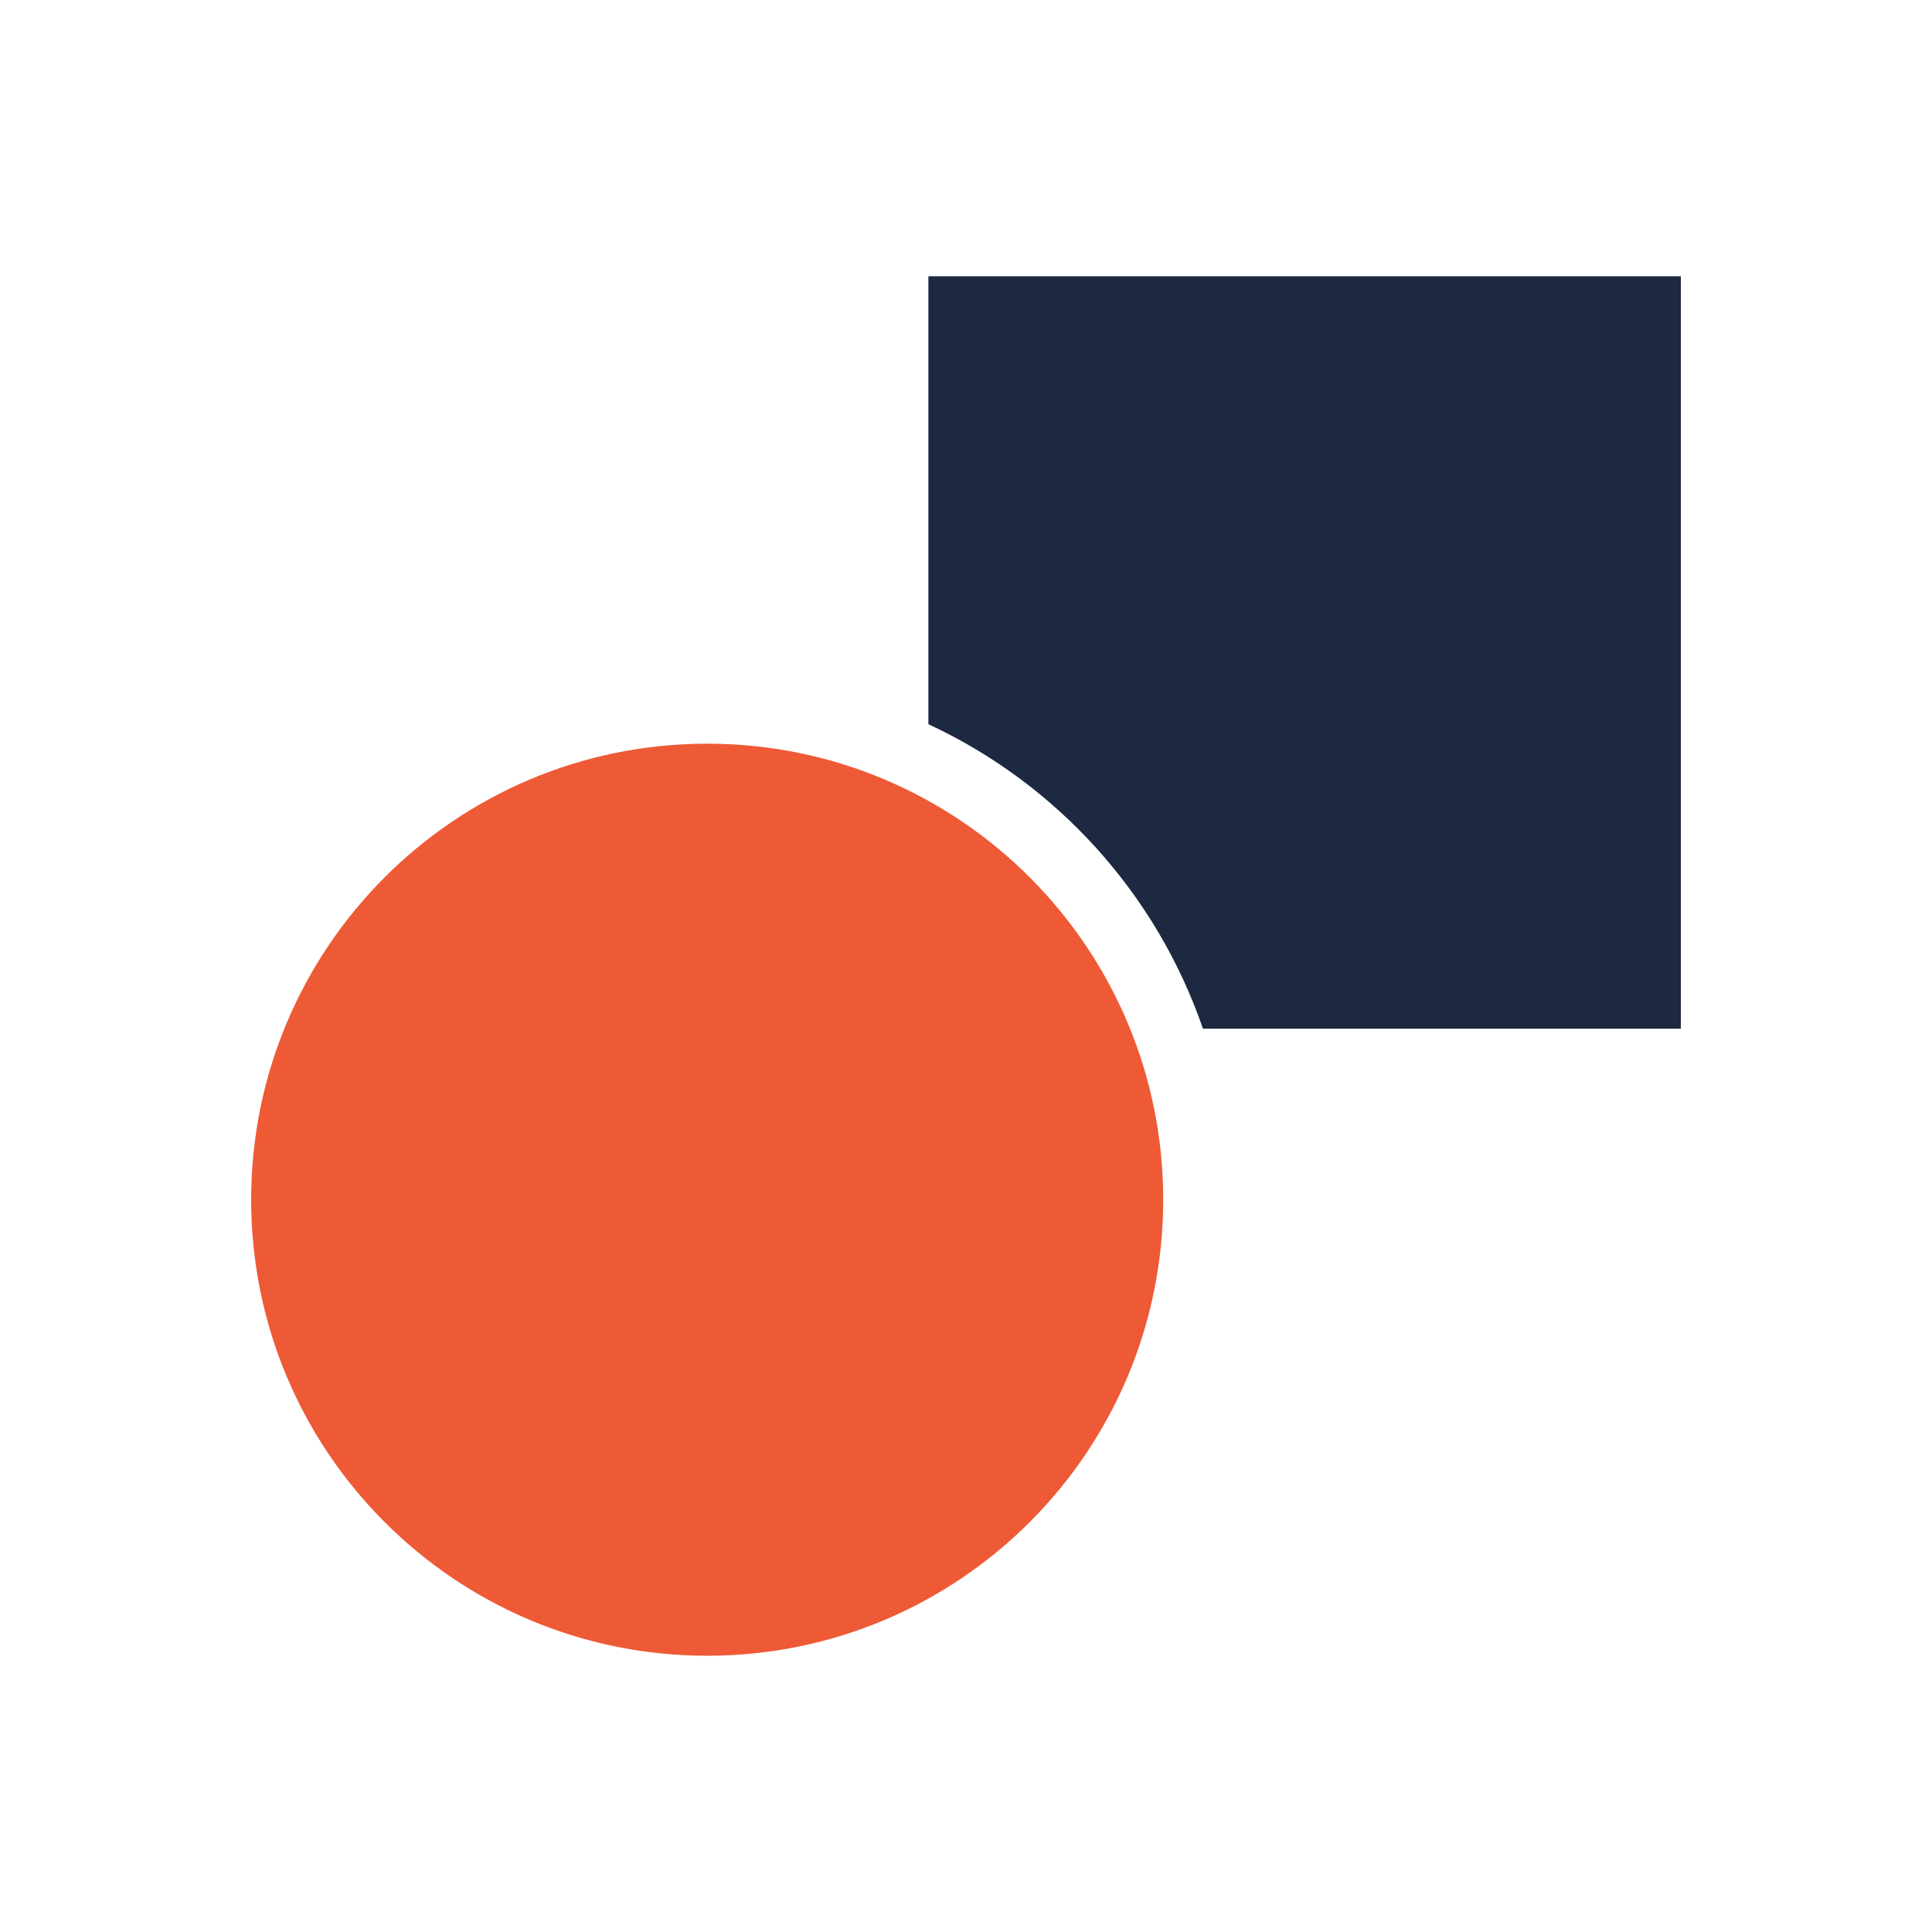
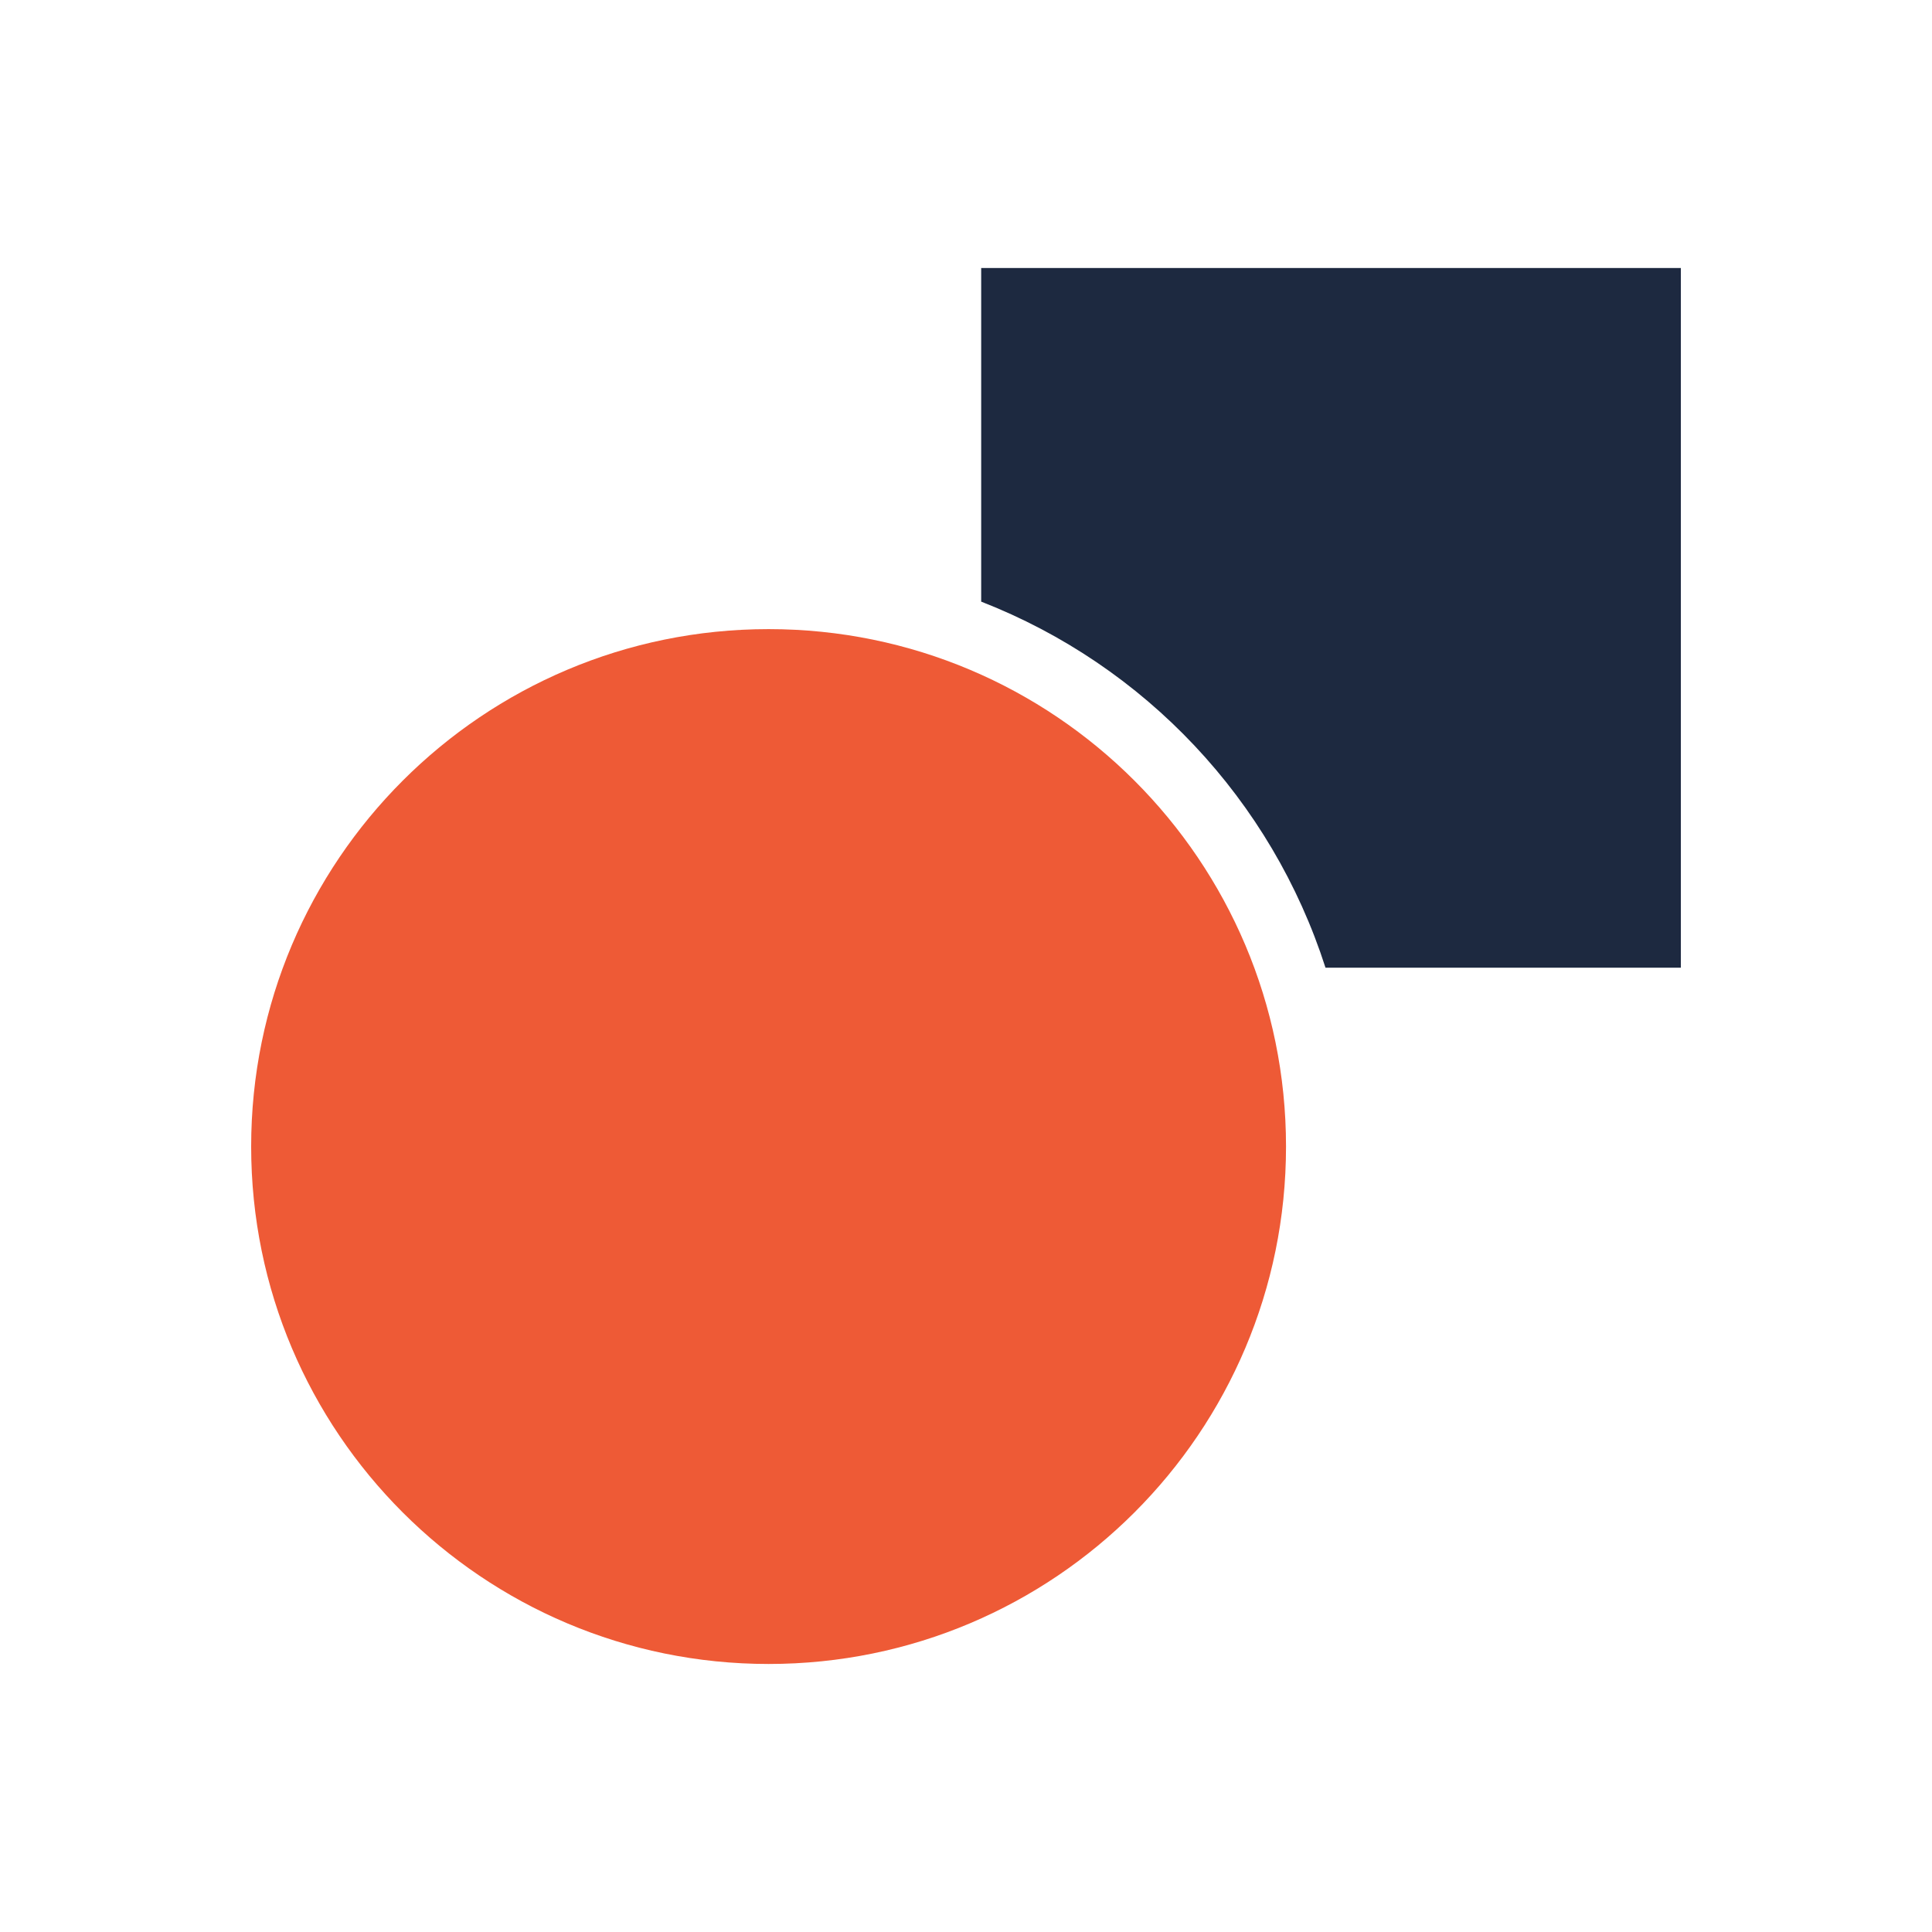
<svg xmlns="http://www.w3.org/2000/svg" viewBox="0 0 1000 1000" width="1000" height="1000" role="img" aria-label="Play Before Pixels">
-   <path fill="#1D2940" d="M480.53 374.84V142.98H870V532.46H622.66A271.45 271.45 0 0 0 480.53 374.84Z" />
-   <circle cx="366.04" cy="620.97" r="236.04" fill="#EE5A36" />
+   <path fill="#1D2940" d="M507.86 311.4V138.73H870V500.87H686.07A302.75 302.75 0 0 0 507.86 311.4Z" />
+   <circle cx="397.82" cy="593.45" r="267.82" fill="#EE5A36" />
</svg>
